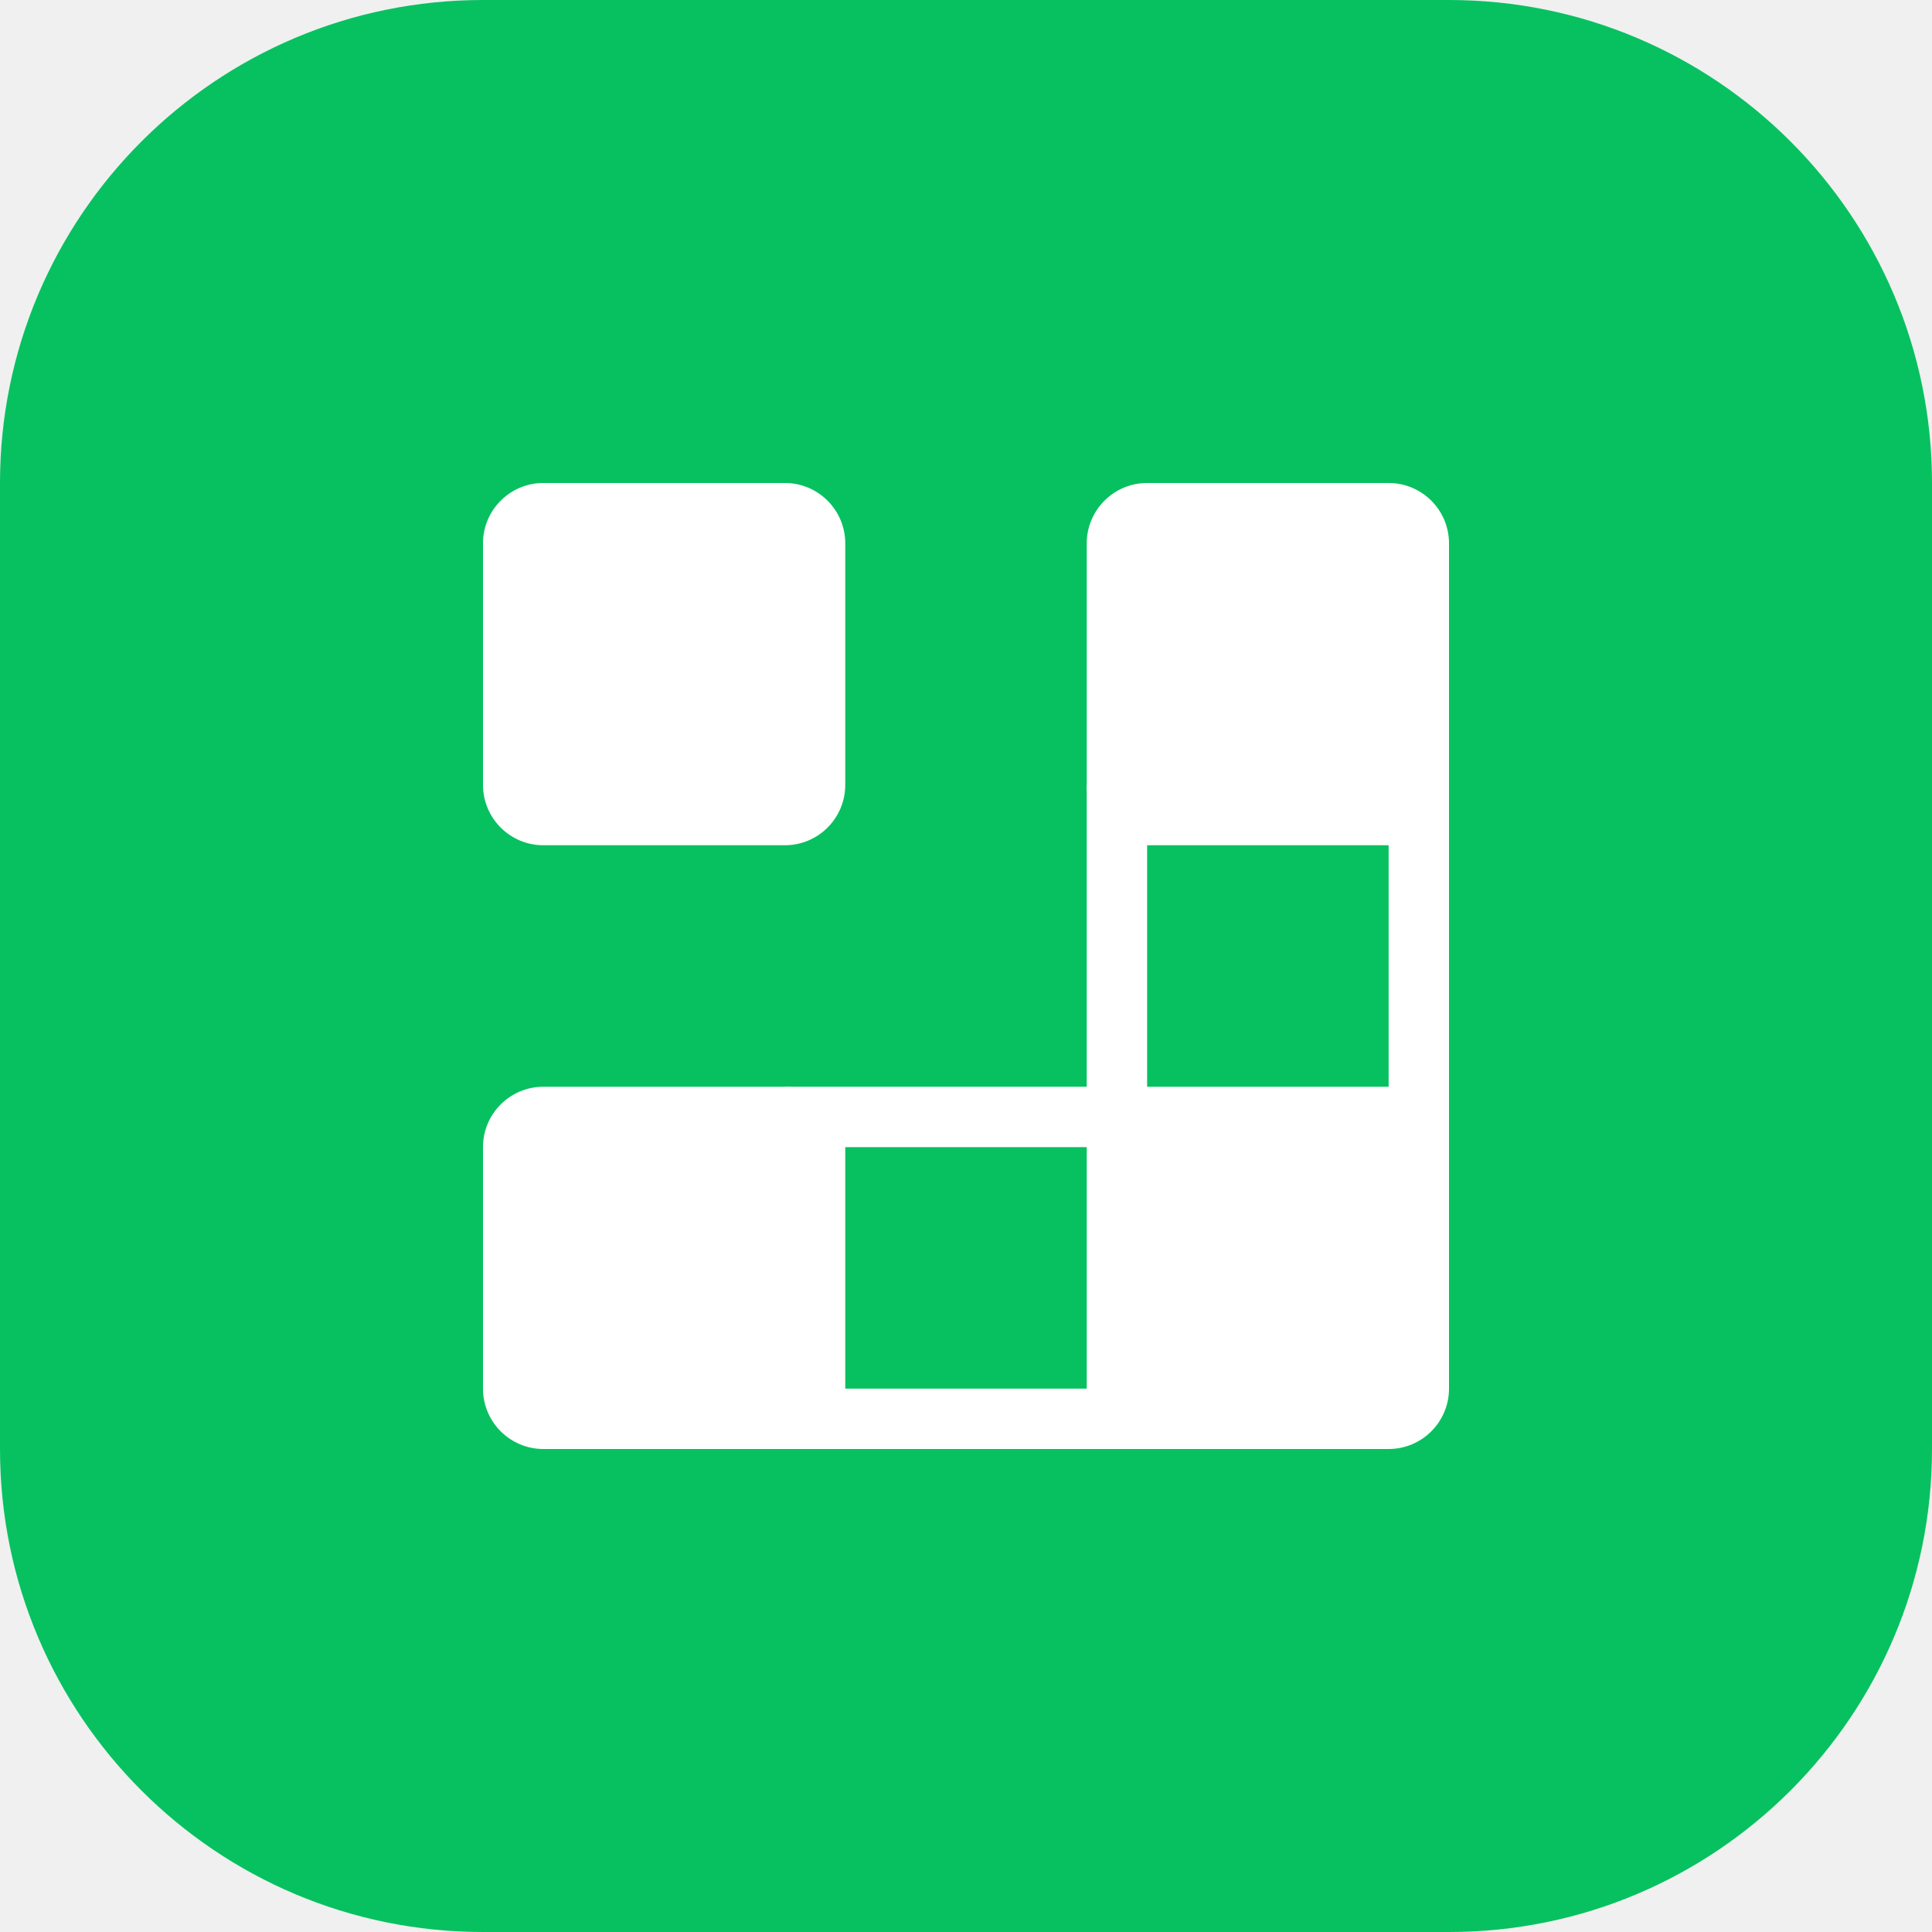
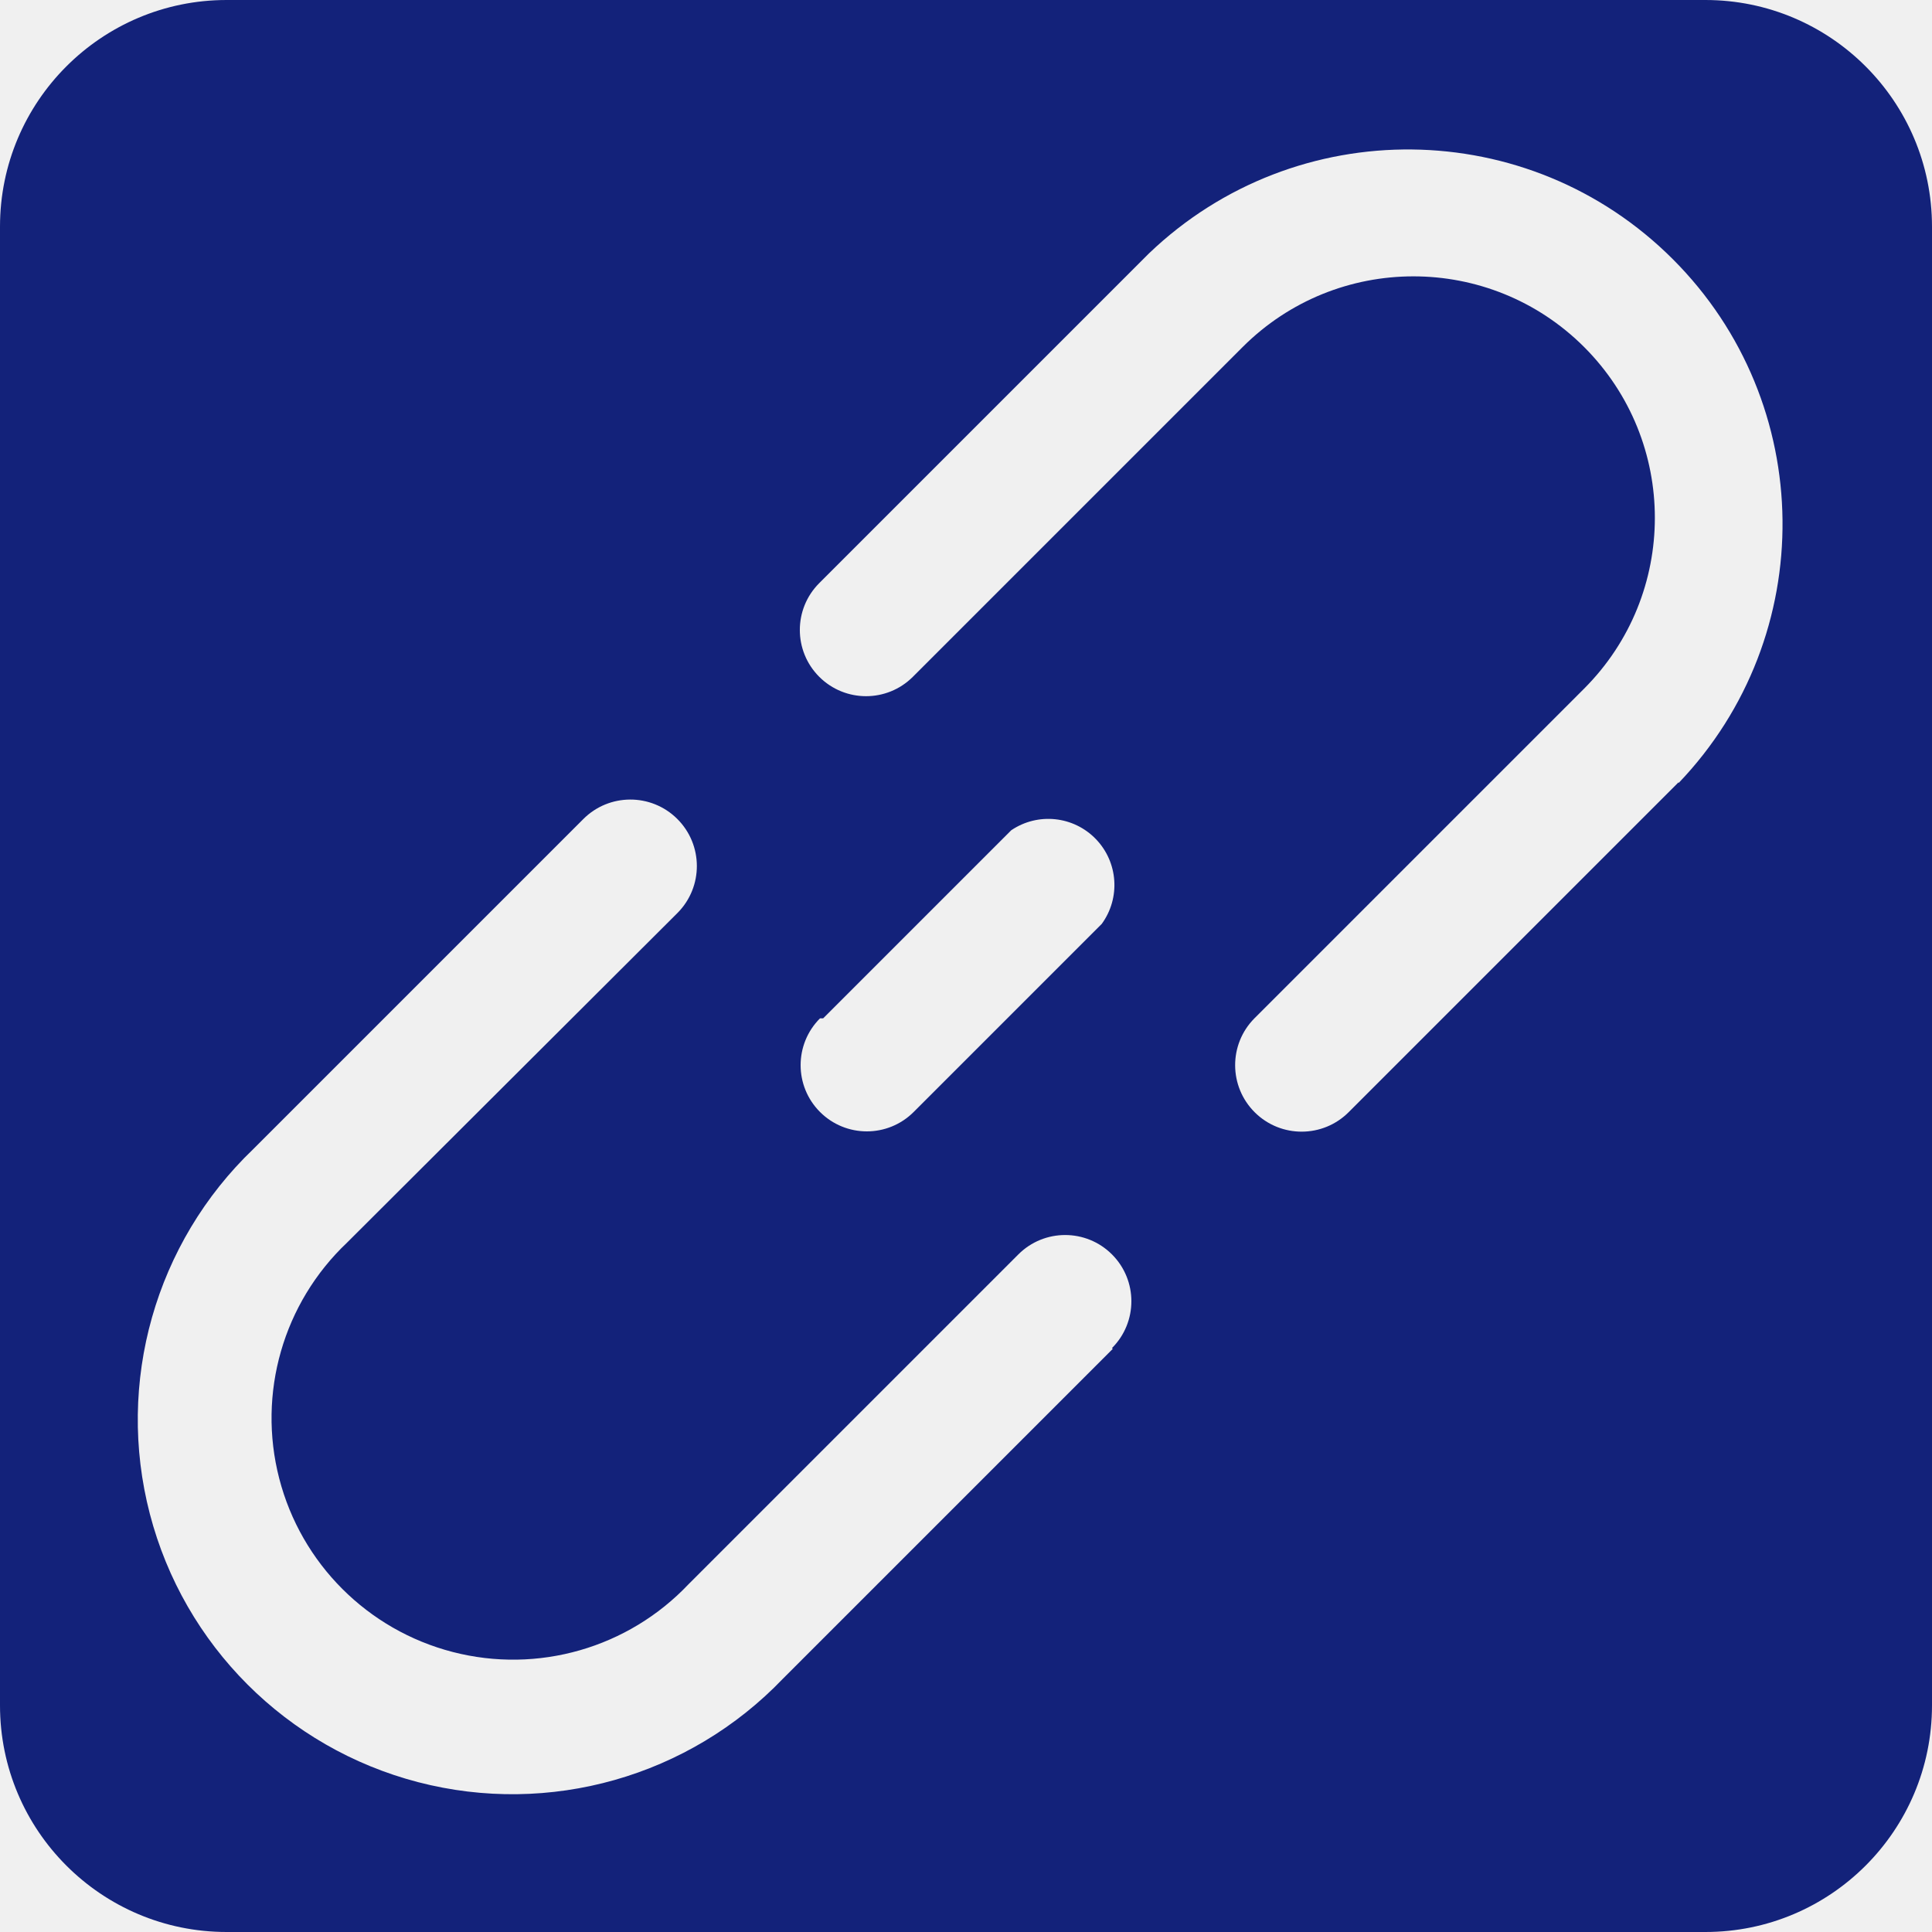
- <svg xmlns="http://www.w3.org/2000/svg" width="32" height="32" viewBox="0 0 32 32" fill="none">
-   <rect width="32" height="32" rx="8" fill="#07C160" />
-   <rect x="8" y="8" width="6" height="6" rx="1" fill="white" />
-   <rect x="18" y="8" width="6" height="6" rx="1" fill="white" />
-   <rect x="8" y="18" width="6" height="6" rx="1" fill="white" />
-   <rect x="18" y="18" width="6" height="6" rx="1" fill="white" />
-   <rect x="18" y="13" width="1" height="6" fill="white" />
-   <rect x="23" y="13" width="1" height="6" fill="white" />
-   <rect x="13" y="18" width="6" height="1" fill="white" />
-   <rect x="13" y="23" width="6" height="1" fill="white" />
+ <svg xmlns="http://www.w3.org/2000/svg" t="1763818037999" class="icon" viewBox="0 0 1024 1024" version="1.1" p-id="3368" width="200" height="200">
+   <path d="M903.873 0H120.127A120.127 120.127 0 0 0 0 120.127v783.746a120.127 120.127 0 0 0 120.127 120.127h783.746a120.127 120.127 0 0 0 120.127-120.127V120.127A120.127 120.127 0 0 0 903.873 0z m-314.082 714.923l-174.768 174.768a198.543 198.543 0 1 1-280.714-280.714l174.768-174.768a35.037 35.037 0 0 1 50.053 49.636l-175.185 174.768a128.052 128.052 0 1 0 181.025 181.025l174.768-174.768a35.037 35.037 0 1 1 49.636 49.636z m-153.496-175.185l99.689-99.689A35.037 35.037 0 0 1 583.951 489.685l-99.689 99.689a35.037 35.037 0 1 1-49.636-49.636z m453.396-125.132l-174.768 174.768a35.037 35.037 0 0 1-50.053-49.636l174.768-174.768a128.052 128.052 0 0 0 0-181.025 128.052 128.052 0 0 0-181.025 0L483.845 358.713a35.037 35.037 0 1 1-49.636-49.636l174.768-174.768a198.543 198.543 0 0 1 280.714 280.714z" fill="#13227a" p-id="3369" />
</svg>
